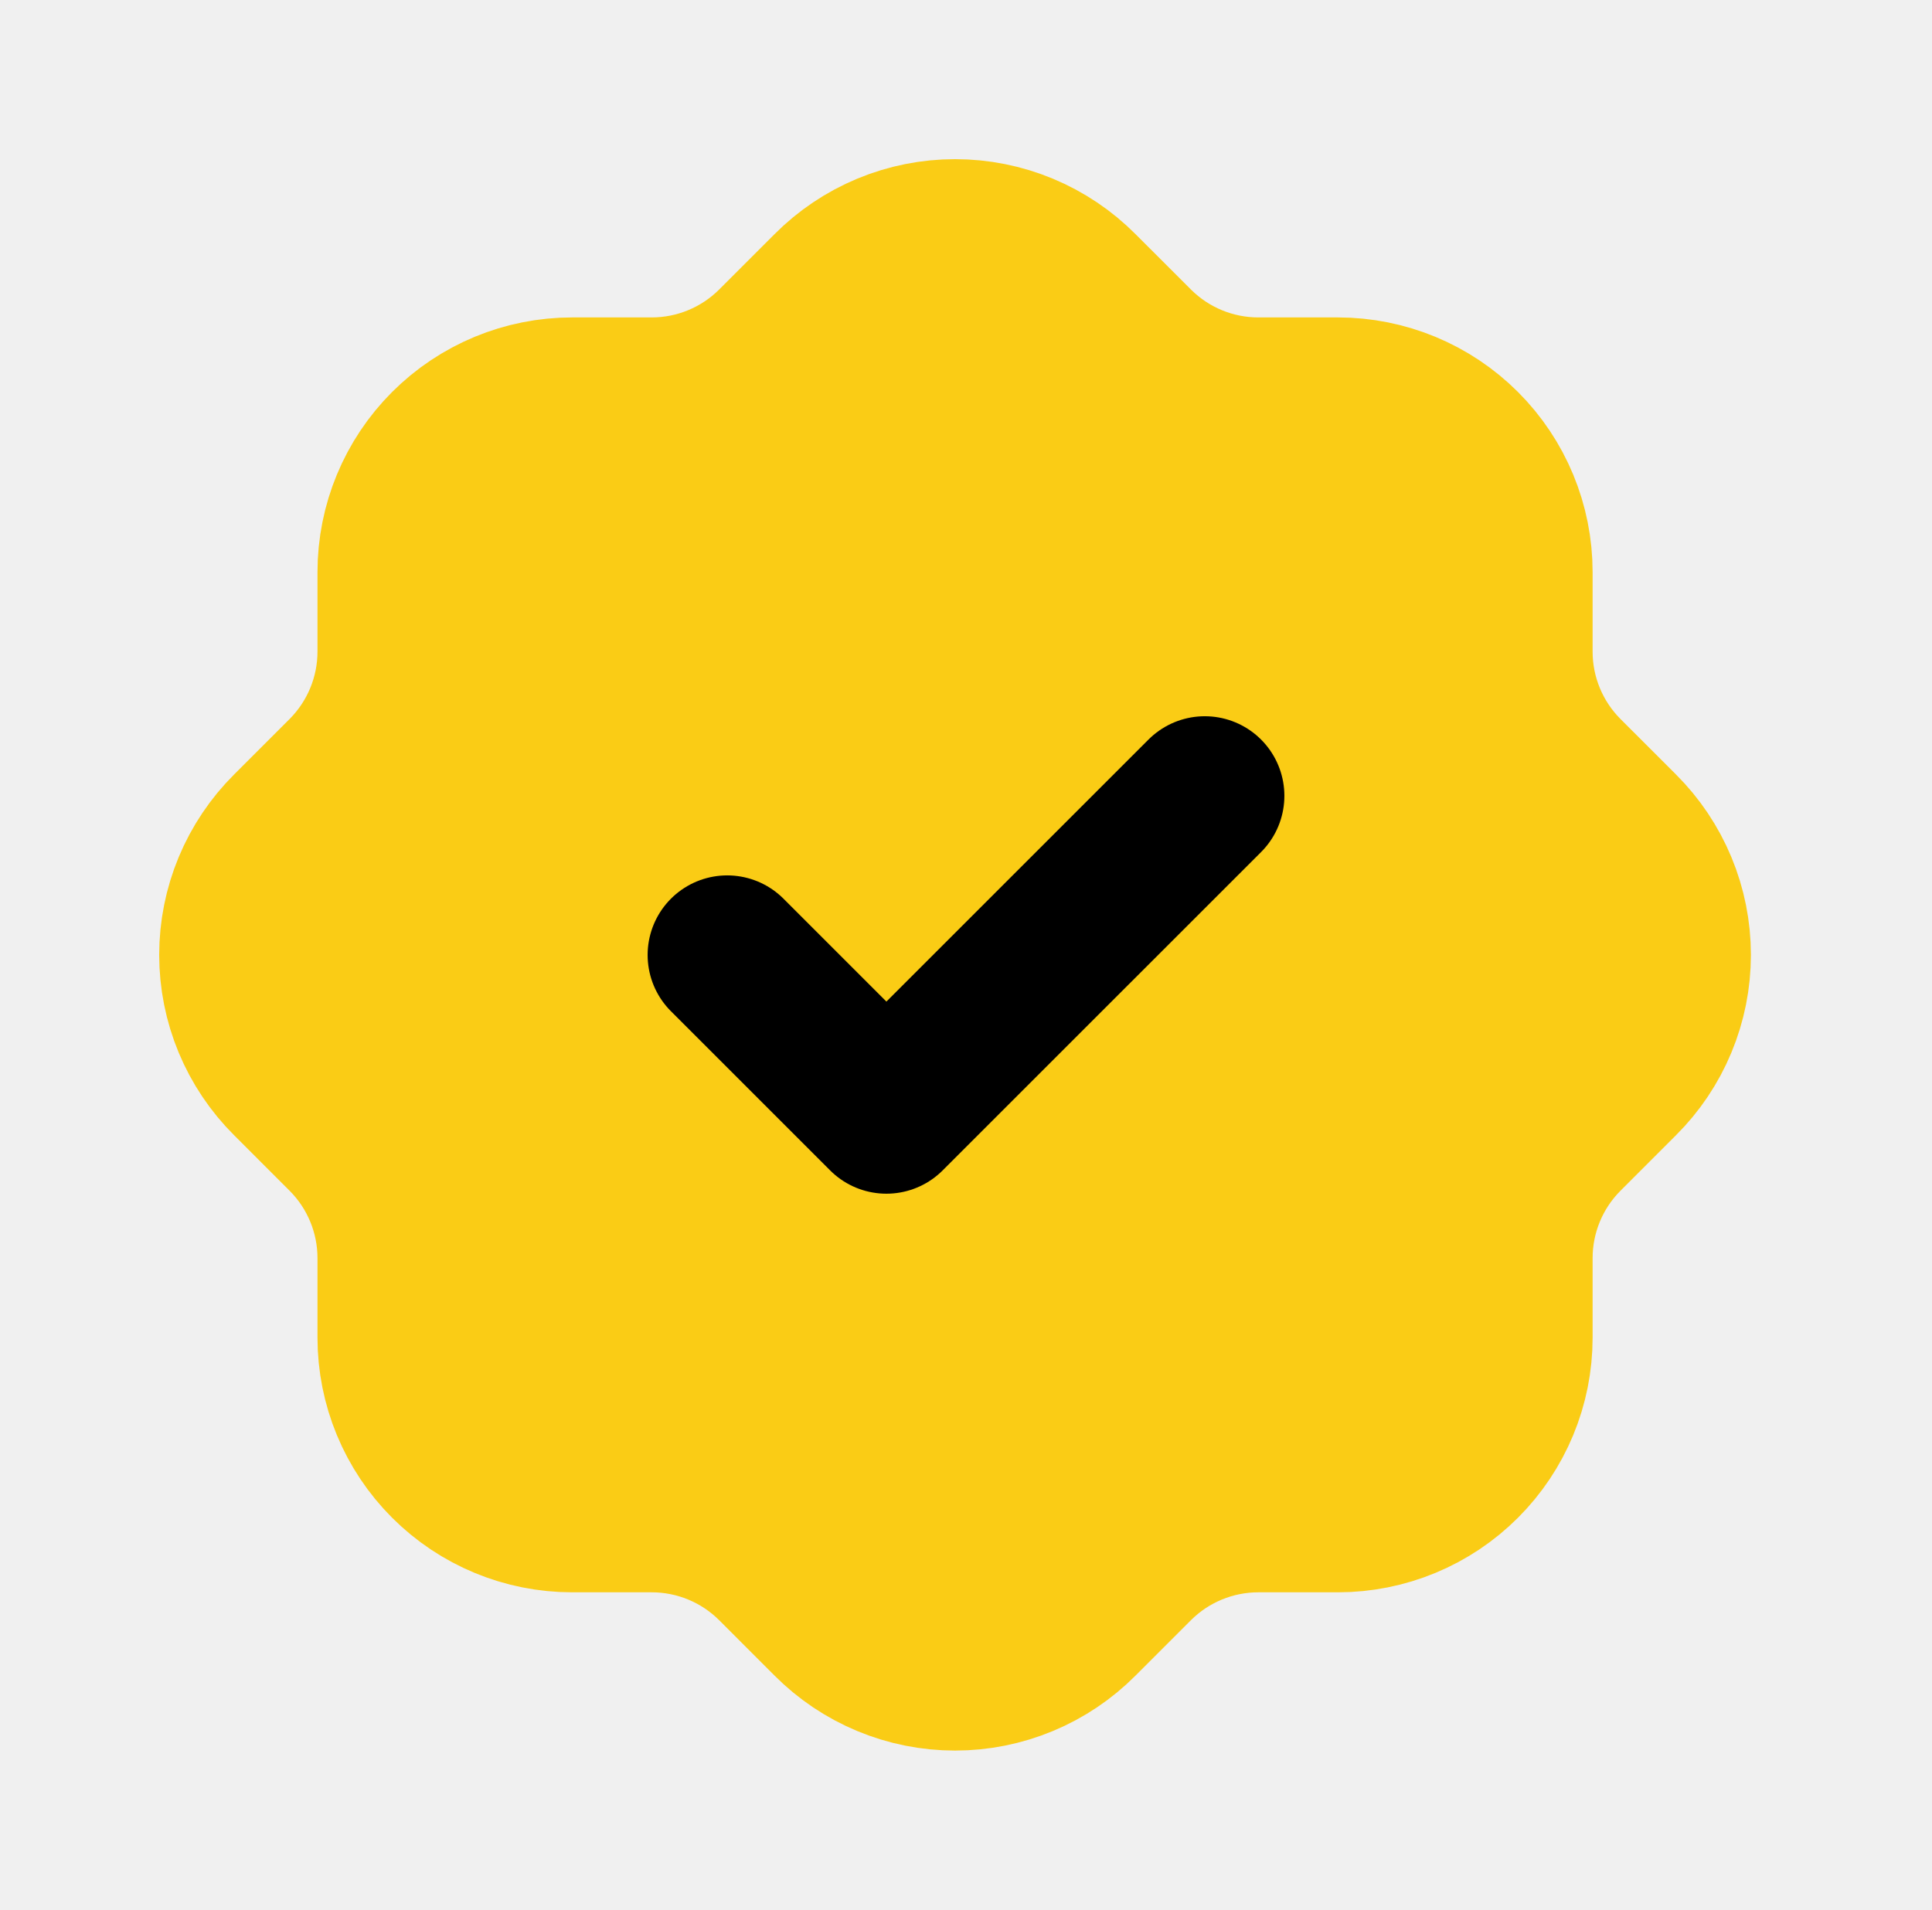
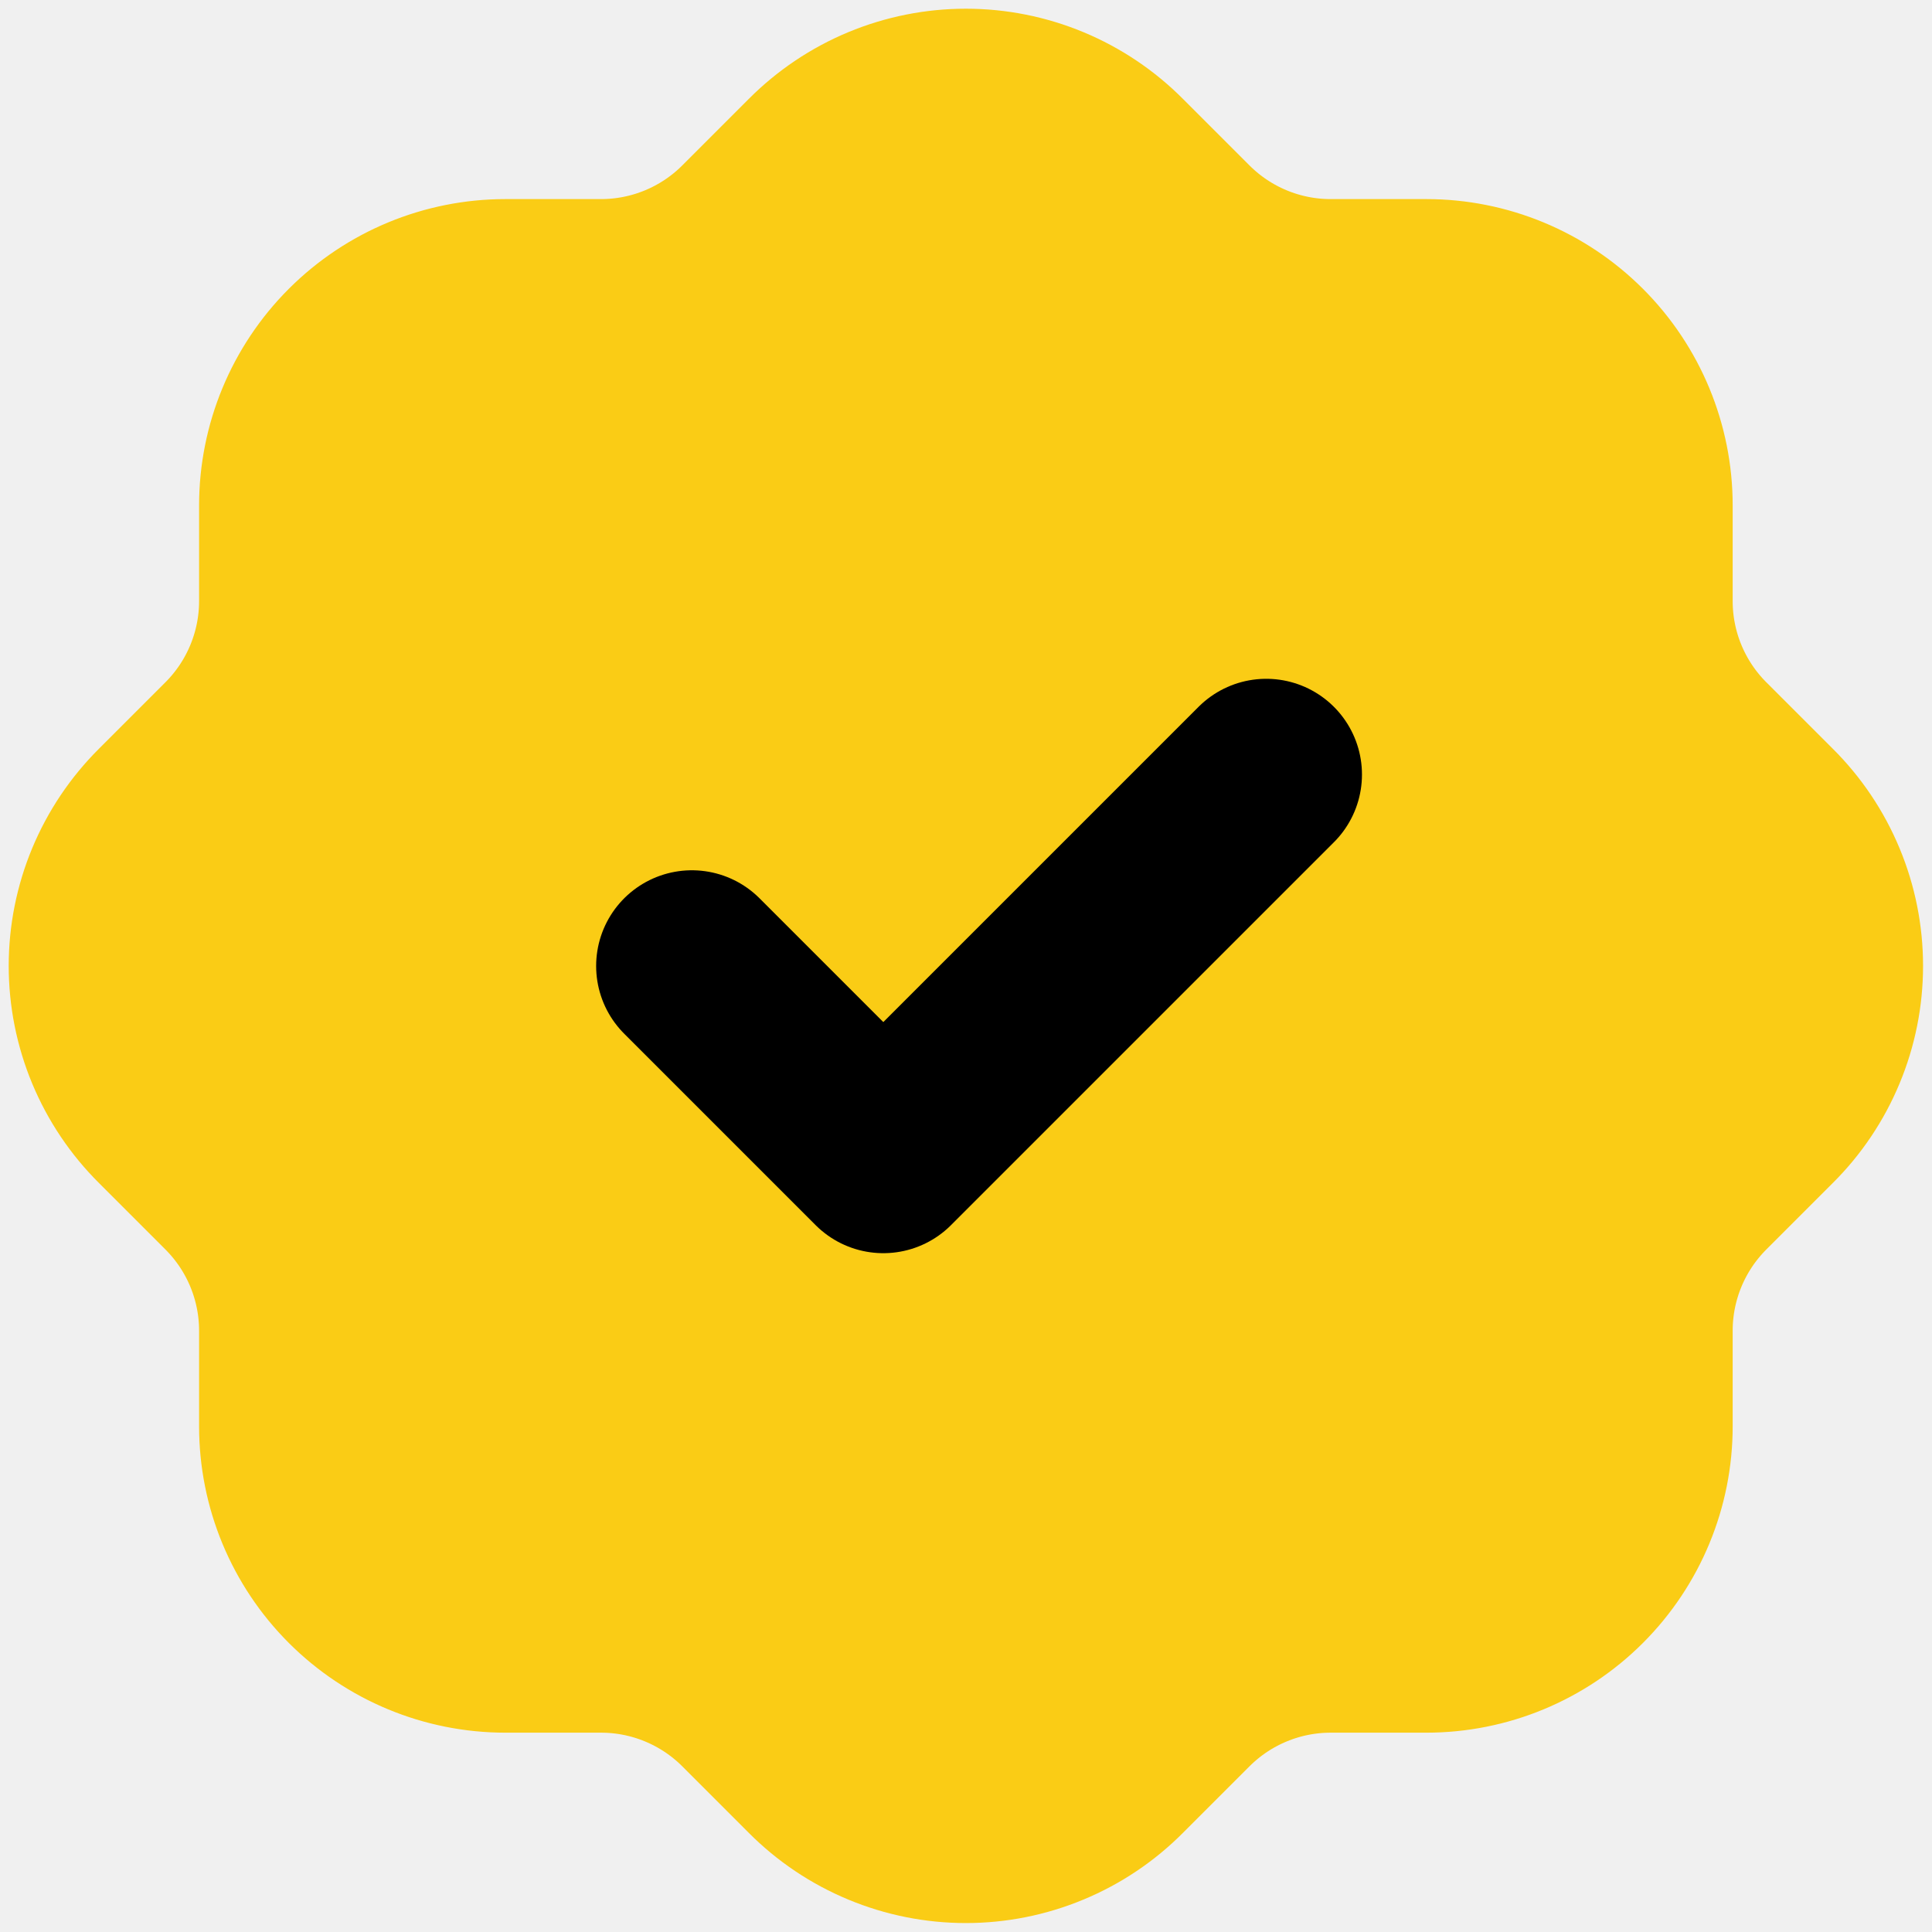
- <svg xmlns="http://www.w3.org/2000/svg" width="89" height="88" viewBox="0 0 89 88" fill="none">
-   <g clip-path="url(#clip0_657_1638)">
-     <path d="M18.292 26.359C18.292 24.219 19.142 22.168 20.655 20.655C22.168 19.142 24.219 18.292 26.359 18.292H30.025C32.155 18.291 34.198 17.447 35.709 15.945L38.275 13.379C39.025 12.625 39.916 12.027 40.898 11.618C41.88 11.21 42.932 11 43.995 11C45.059 11 46.111 11.21 47.093 11.618C48.075 12.027 48.966 12.625 49.715 13.379L52.282 15.945C53.793 17.449 55.839 18.292 57.965 18.292H61.632C63.772 18.292 65.823 19.142 67.336 20.655C68.849 22.168 69.699 24.219 69.699 26.359V30.025C69.699 32.152 70.542 34.198 72.045 35.709L74.612 38.275C75.366 39.025 75.964 39.916 76.372 40.898C76.781 41.88 76.991 42.932 76.991 43.995C76.991 45.059 76.781 46.111 76.372 47.093C75.964 48.075 75.366 48.966 74.612 49.715L72.045 52.282C70.543 53.792 69.7 55.835 69.699 57.965V61.632C69.699 63.772 68.849 65.823 67.336 67.336C65.823 68.849 63.772 69.699 61.632 69.699H57.965C55.835 69.7 53.792 70.543 52.282 72.045L49.715 74.612C48.966 75.366 48.075 75.964 47.093 76.372C46.111 76.781 45.059 76.991 43.995 76.991C42.932 76.991 41.88 76.781 40.898 76.372C39.916 75.964 39.025 75.366 38.275 74.612L35.709 72.045C34.198 70.543 32.155 69.7 30.025 69.699H26.359C24.219 69.699 22.168 68.849 20.655 67.336C19.142 65.823 18.292 63.772 18.292 61.632V57.965C18.291 55.835 17.447 53.792 15.945 52.282L13.379 49.715C12.625 48.966 12.027 48.075 11.618 47.093C11.21 46.111 11 45.059 11 43.995C11 42.932 11.21 41.88 11.618 40.898C12.027 39.916 12.625 39.025 13.379 38.275L15.945 35.709C17.447 34.198 18.291 32.155 18.292 30.025V26.359Z" fill="#FACC15" stroke="#FACC15" stroke-width="7.333" stroke-linecap="round" stroke-linejoin="round" />
-     <path d="M33.5 44L40.833 51.333L55.5 36.667" stroke="black" stroke-width="7.333" stroke-linecap="round" stroke-linejoin="round" />
+ <svg xmlns="http://www.w3.org/2000/svg" width="74" height="74" viewBox="0 0 74 74" fill="none">
+   <g clip-path="url(#clip0_831_882)">
+     <mask id="mask0_831_882" style="mask-type:luminance" maskUnits="userSpaceOnUse" x="-7" y="-7" width="89" height="88">
+       <path d="M81.5 -7H-6.5V81H81.5V-7Z" fill="white" />
+     </mask>
+     <g mask="url(#mask0_831_882)">
+       <path d="M11.292 19.359C11.292 17.219 12.142 15.168 13.655 13.655C15.168 12.142 17.219 11.292 19.359 11.292H23.025C25.155 11.291 27.198 10.447 28.709 8.945L31.275 6.379C32.025 5.625 32.916 5.027 33.898 4.618C34.88 4.21 35.932 4 36.995 4C38.059 4 39.111 4.21 40.093 4.618C41.075 5.027 41.966 5.625 42.715 6.379L45.282 8.945C46.793 10.449 48.839 11.292 50.965 11.292H54.632C56.772 11.292 58.823 12.142 60.336 13.655C61.849 15.168 62.699 17.219 62.699 19.359V23.025C62.699 25.152 63.542 27.198 65.045 28.709L67.612 31.275C68.366 32.025 68.964 32.916 69.372 33.898C69.781 34.88 69.991 35.932 69.991 36.995C69.991 38.059 69.781 39.111 69.372 40.093C68.964 41.075 68.366 41.966 67.612 42.715L65.045 45.282C63.544 46.792 62.7 48.835 62.699 50.965V54.632C62.699 56.772 61.849 58.823 60.336 60.336C58.823 61.849 56.772 62.699 54.632 62.699H50.965C48.835 62.7 46.792 63.544 45.282 65.045L42.715 67.612C41.966 68.366 41.075 68.964 40.093 69.372C39.111 69.781 38.059 69.991 36.995 69.991C35.932 69.991 34.88 69.781 33.898 69.372C32.916 68.964 32.025 68.366 31.275 67.612L28.709 65.045C27.198 63.544 25.155 62.7 23.025 62.699H19.359C17.219 62.699 15.168 61.849 13.655 60.336C12.142 58.823 11.292 56.772 11.292 54.632V50.965C11.291 48.835 10.447 46.792 8.945 45.282L6.379 42.715C5.625 41.966 5.027 41.075 4.618 40.093C4.21 39.111 4 38.059 4 36.995C4 35.932 4.21 34.88 4.618 33.898C5.027 32.916 5.625 32.025 6.379 31.275L8.945 28.709C10.447 27.198 11.291 25.155 11.292 23.025V19.359Z" fill="#FACC15" stroke="#FACC15" stroke-width="7.333" stroke-linecap="round" stroke-linejoin="round" />
+       <path d="M26.5 37L33.833 44.333L48.5 29.666" stroke="black" stroke-width="7.333" stroke-linecap="round" stroke-linejoin="round" />
+     </g>
  </g>
  <defs>
-     <clipPath id="clip0_657_1638">
-       <rect width="88" height="88" fill="white" transform="translate(0.5)" />
+     <clipPath id="clip0_831_882">
+       <rect width="74" height="74" fill="white" />
    </clipPath>
  </defs>
</svg>
